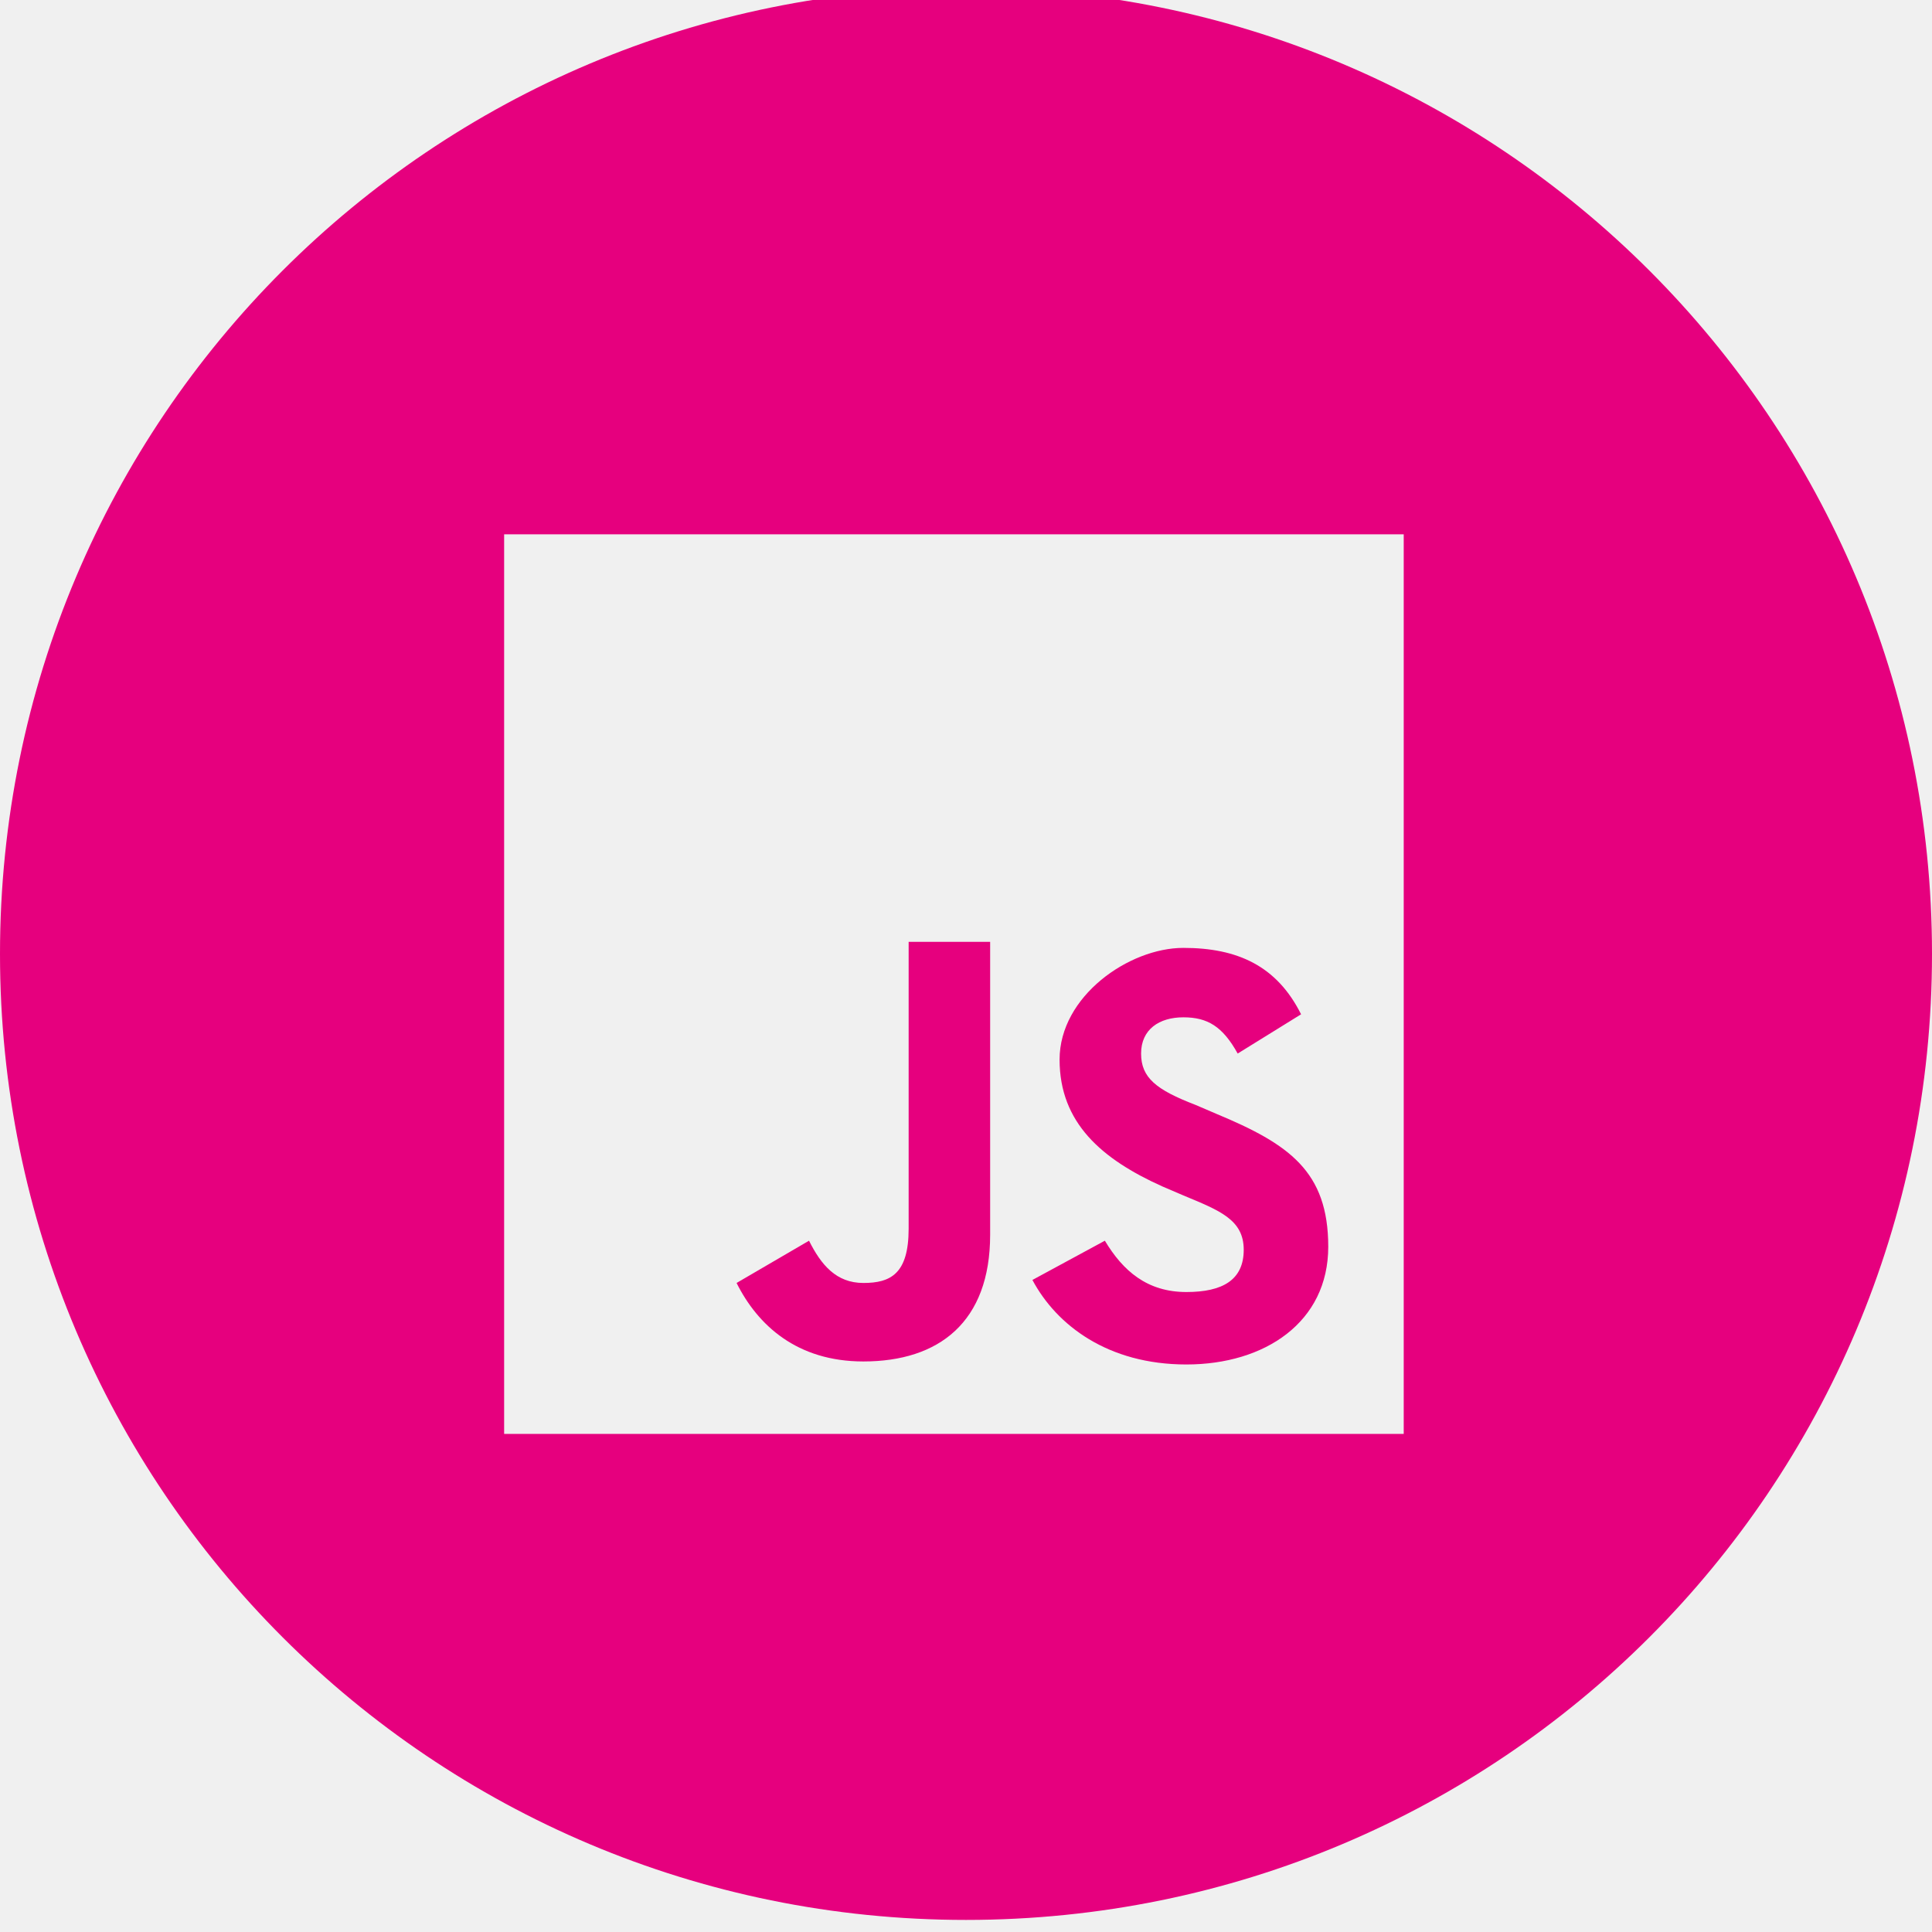
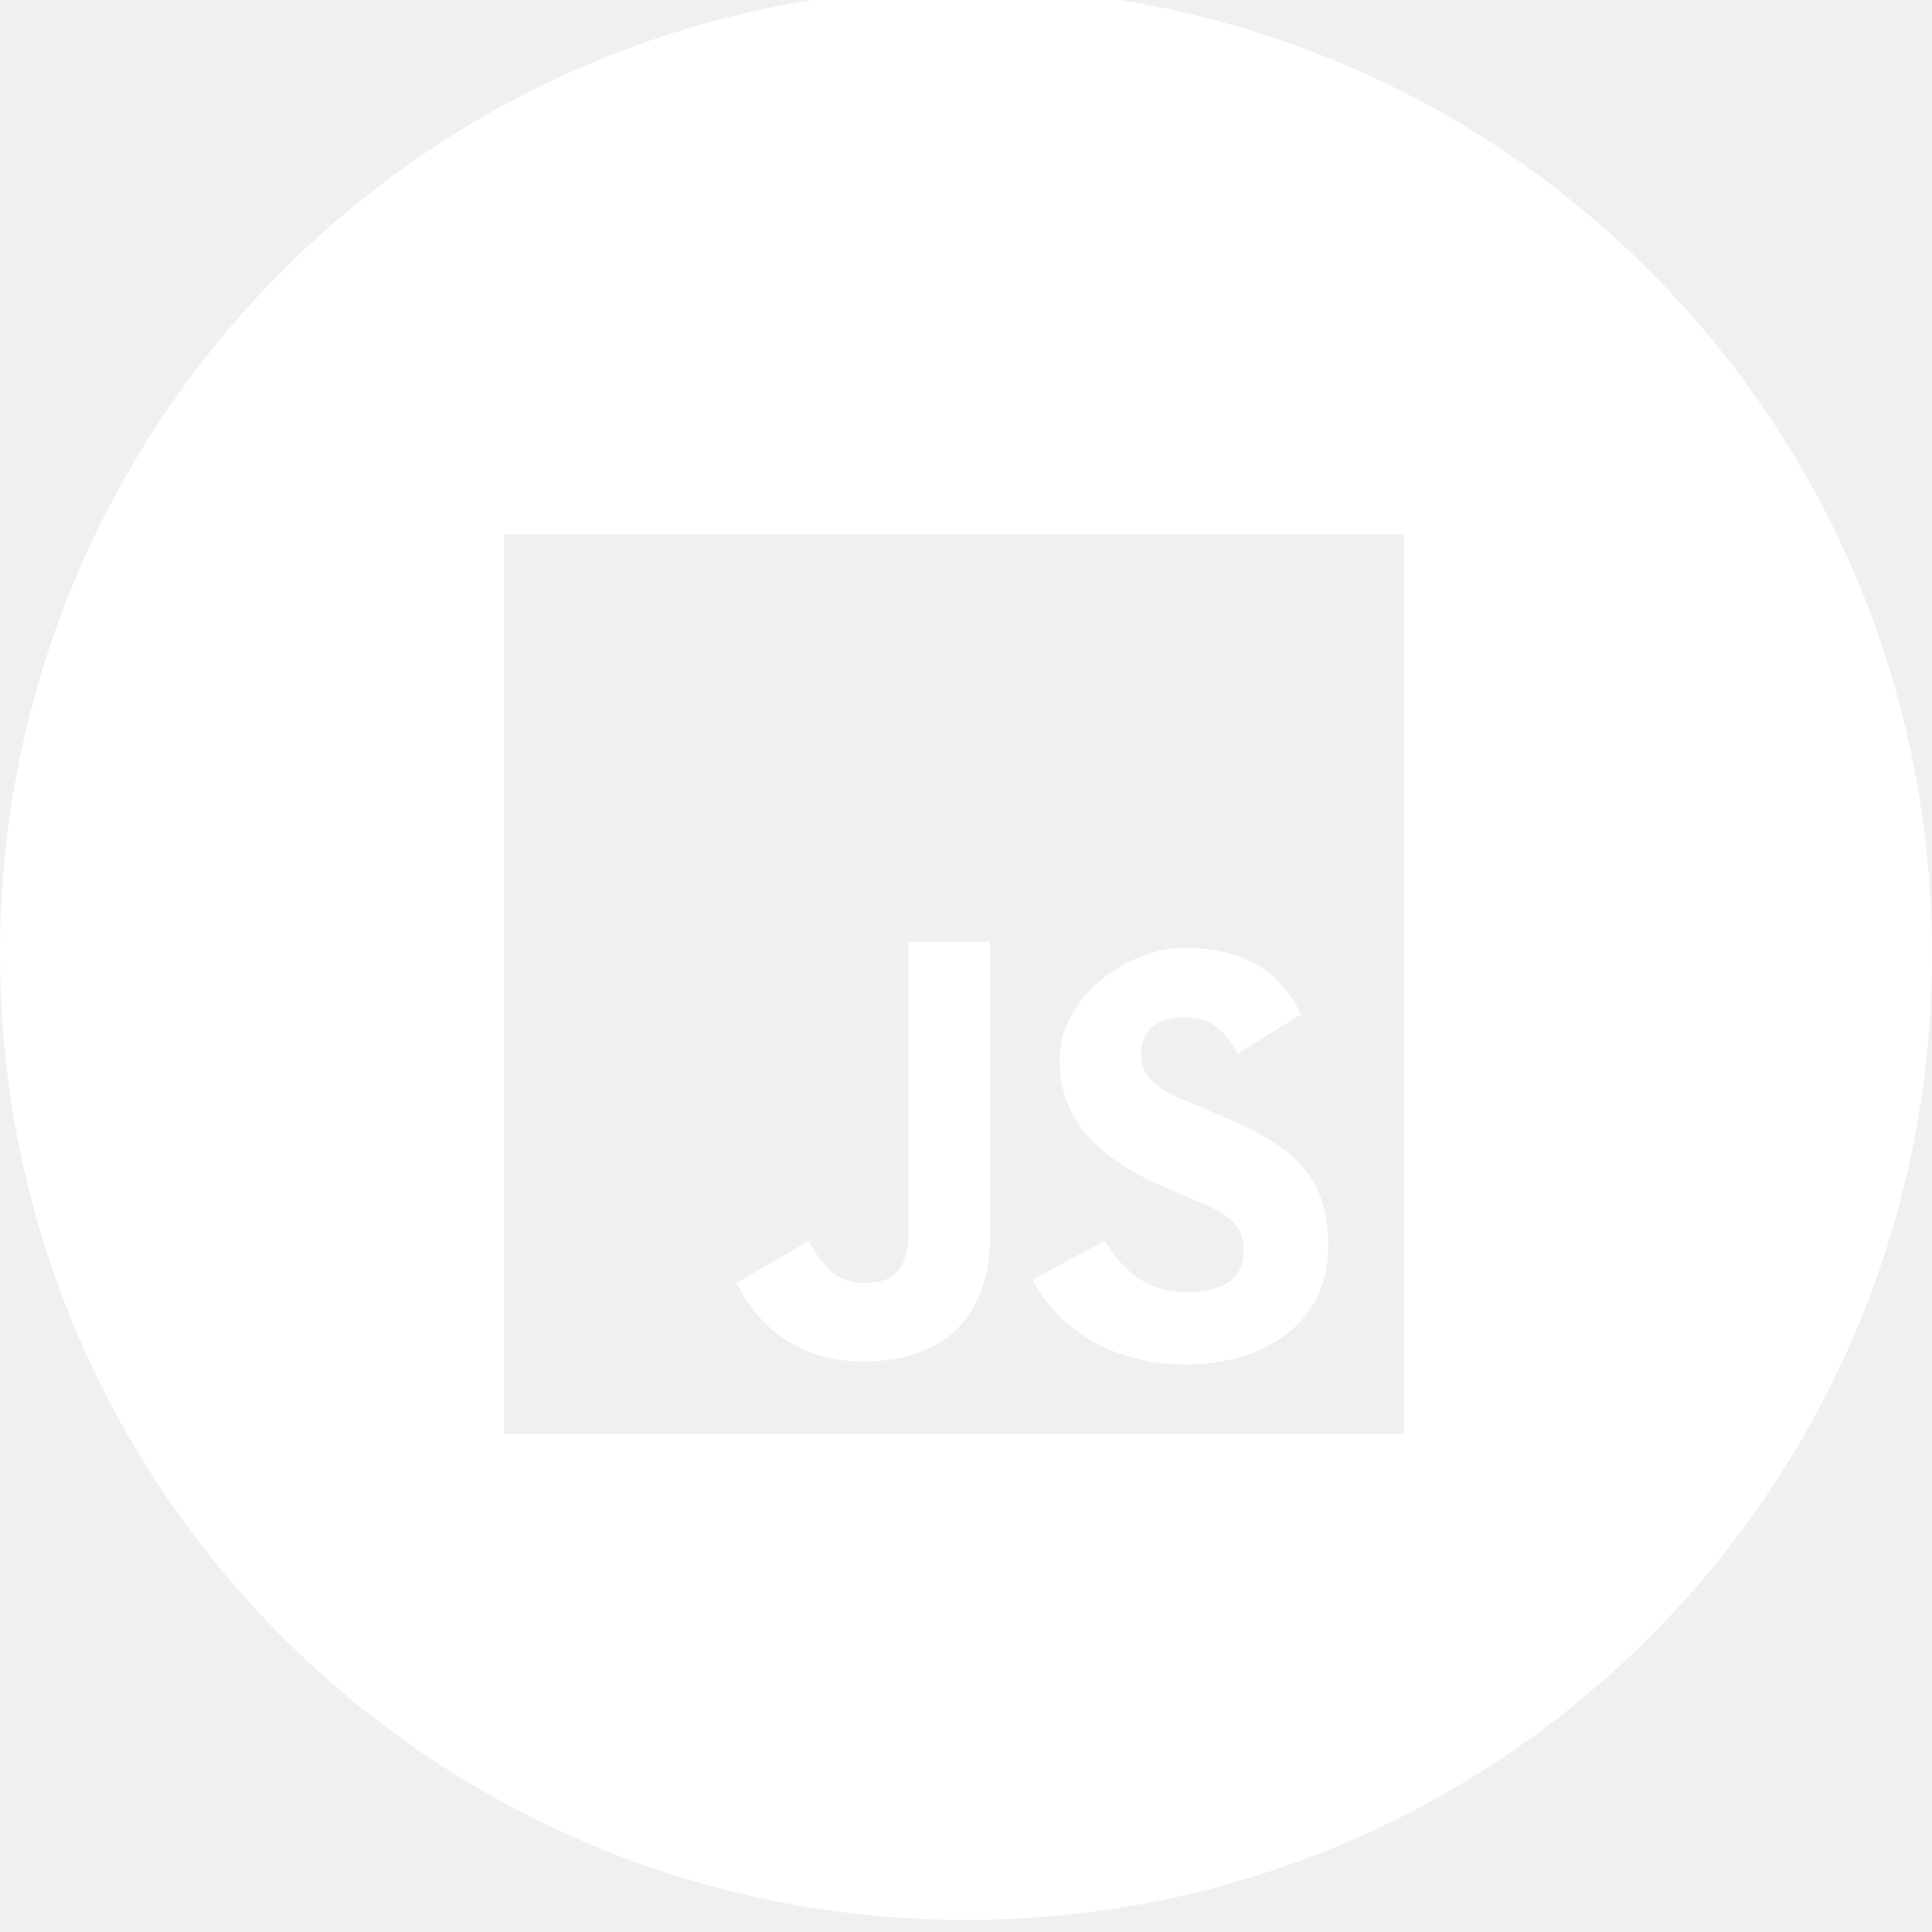
<svg xmlns="http://www.w3.org/2000/svg" id="Ebene_1" version="1.1" viewBox="0 0 64 64">
  <defs>
    <style>
      .st0 {
-         fill: #e6007e;
+         fill: white;
      }
    </style>
  </defs>
  <path class="st0" d="M39.3,42.8c-1.3,0-2.1-.7-2.7-1.7l-2.4,1.3c.8,1.5,2.5,2.8,5.1,2.8s4.7-1.4,4.7-3.9-1.3-3.4-3.7-4.4l-.7-.3c-1.3-.5-1.8-.9-1.8-1.7s.6-1.2,1.4-1.2,1.3.3,1.8,1.2l2.1-1.3c-.8-1.6-2.1-2.2-3.9-2.2s-4.1,1.6-4.1,3.7,1.4,3.3,3.4,4.2l.7.3c1.2.5,2,.8,2,1.8s-.7,1.4-1.9,1.4Z" />
  <path class="st0" d="M28.6,45.1c2.5,0,4.2-1.3,4.2-4.2v-9.7c.1,0-2.7,0-2.7,0v9.5c0,1.5-.6,1.8-1.5,1.8s-1.4-.6-1.8-1.4l-2.4,1.4c.7,1.4,2,2.6,4.2,2.6Z" />
  <path class="st0" d="M32-.4C14.3-.4,0,13.9,0,31.6s14.3,32,32,32,32-14.3,32-32S49.7-.4,32-.4ZM46.5,47.5h-29.8v-29.8h29.8v29.8Z" />
</svg>
